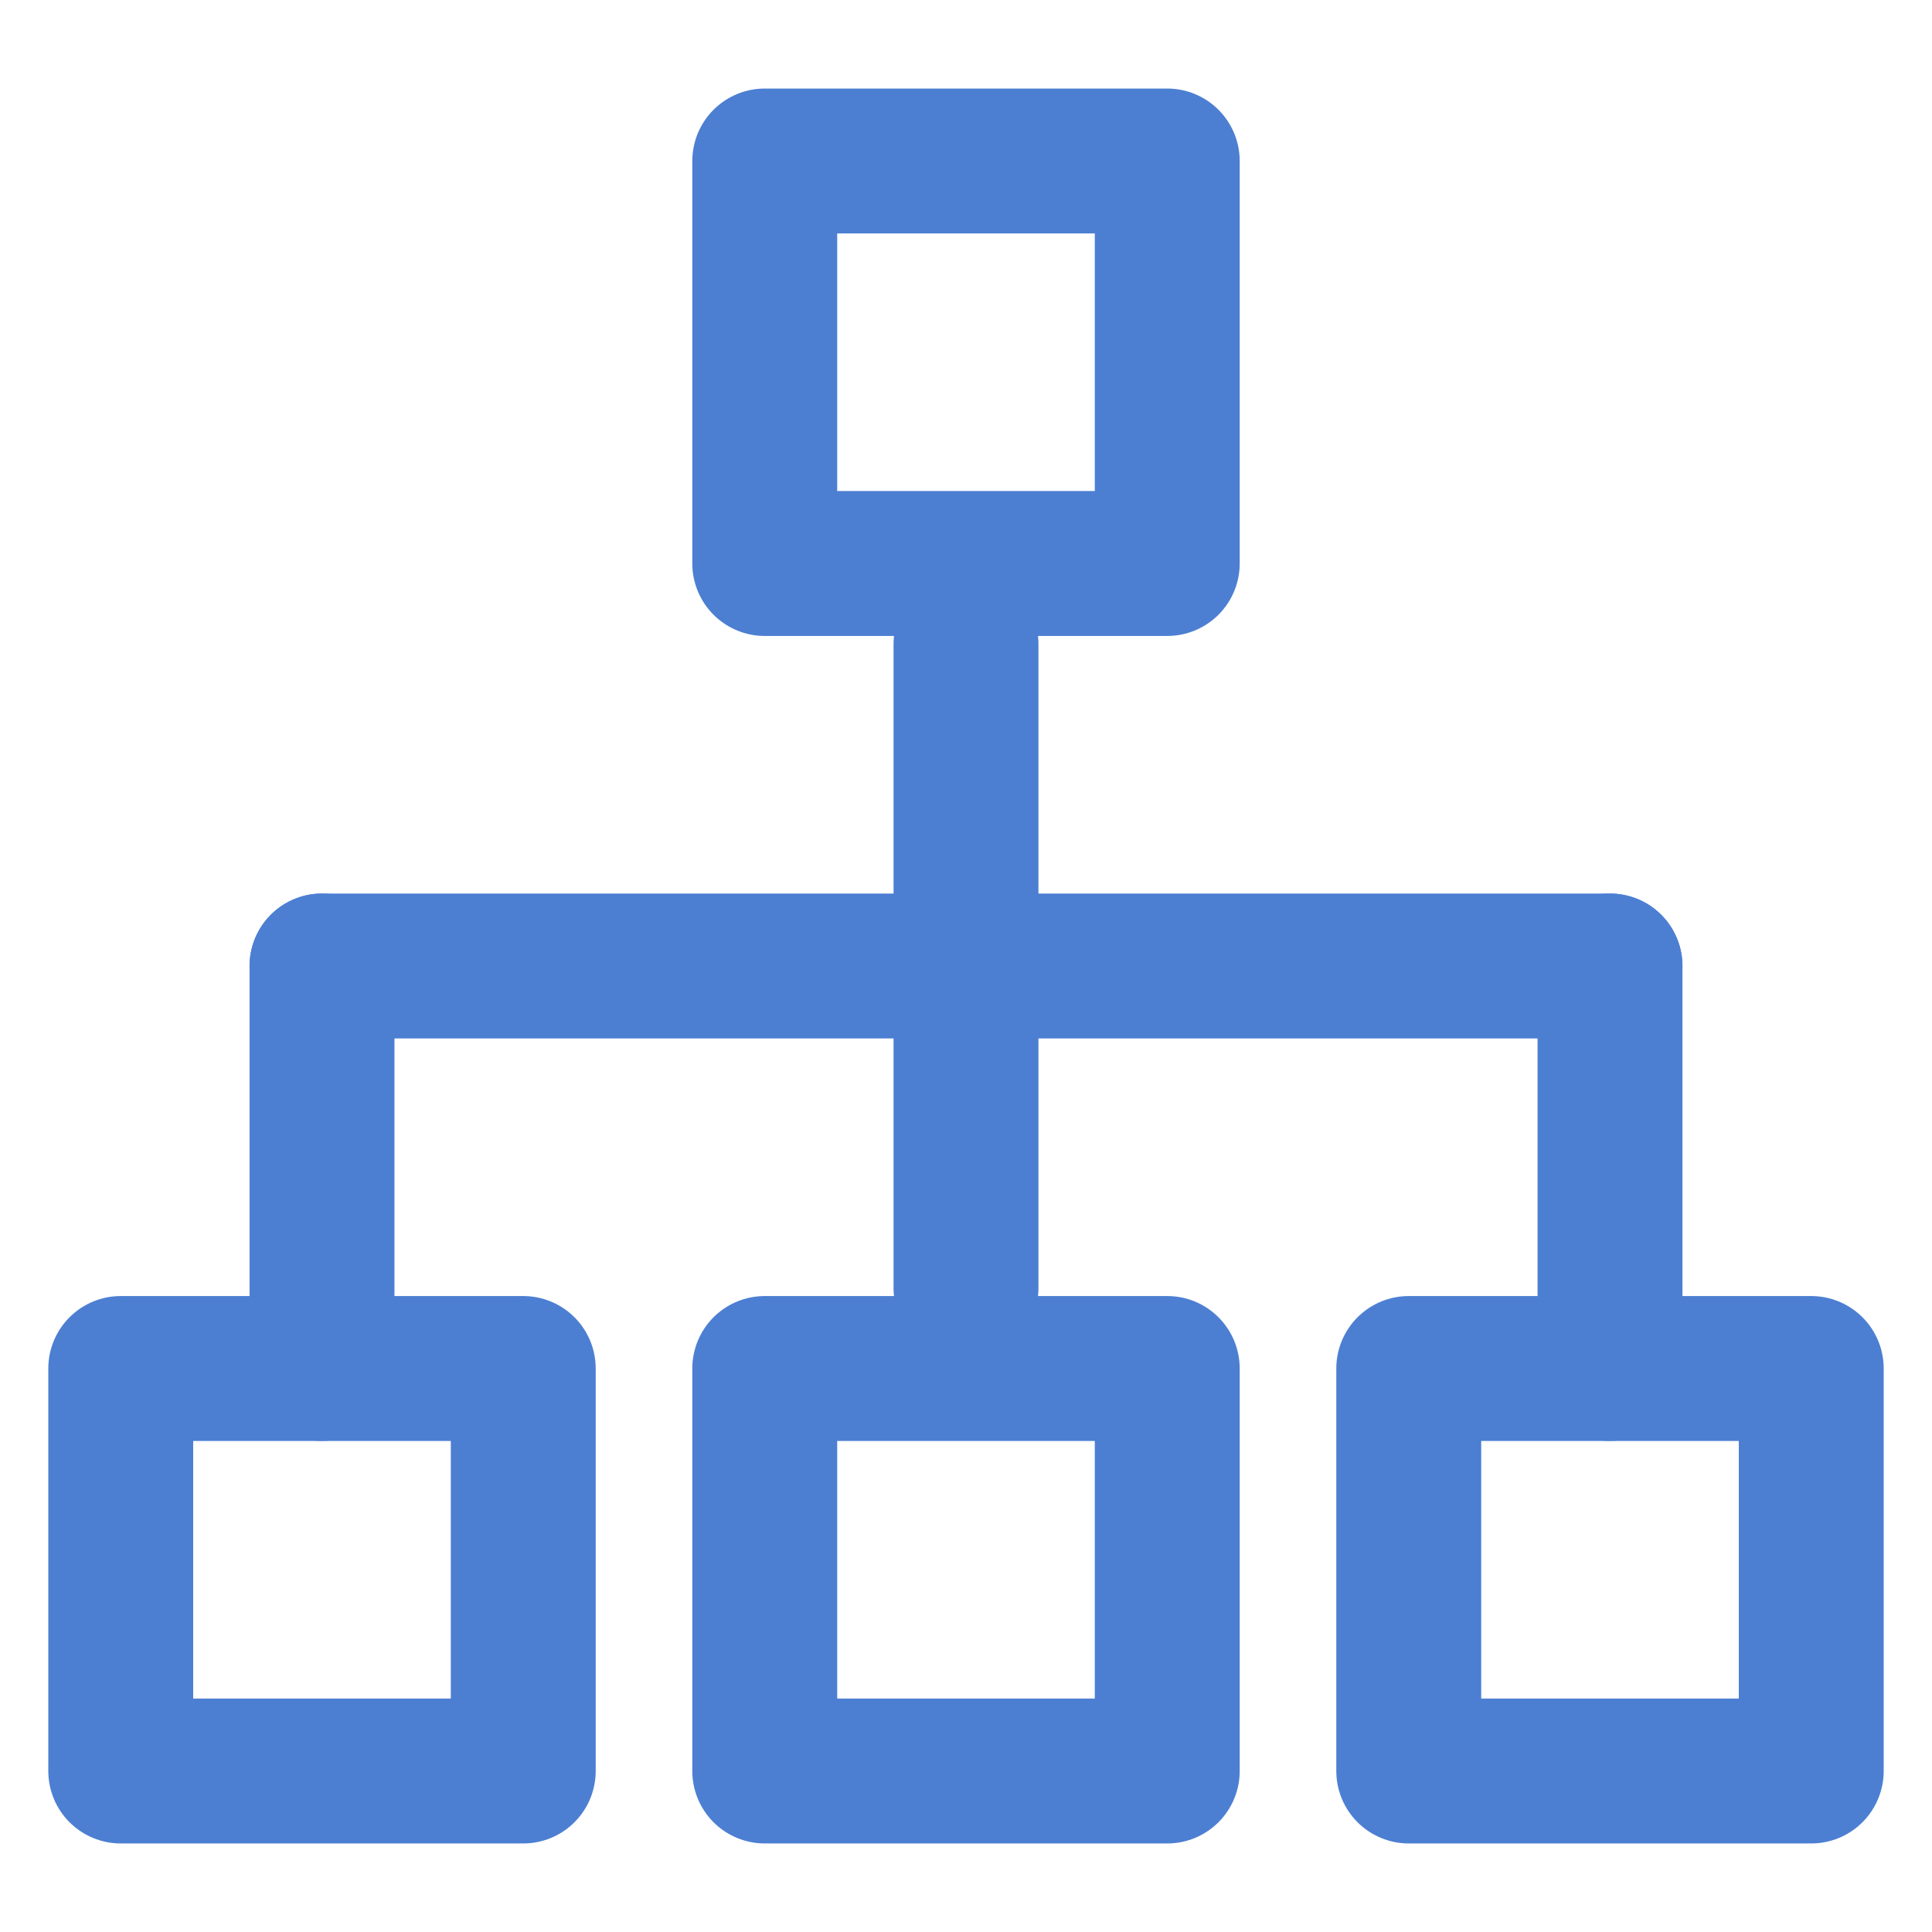
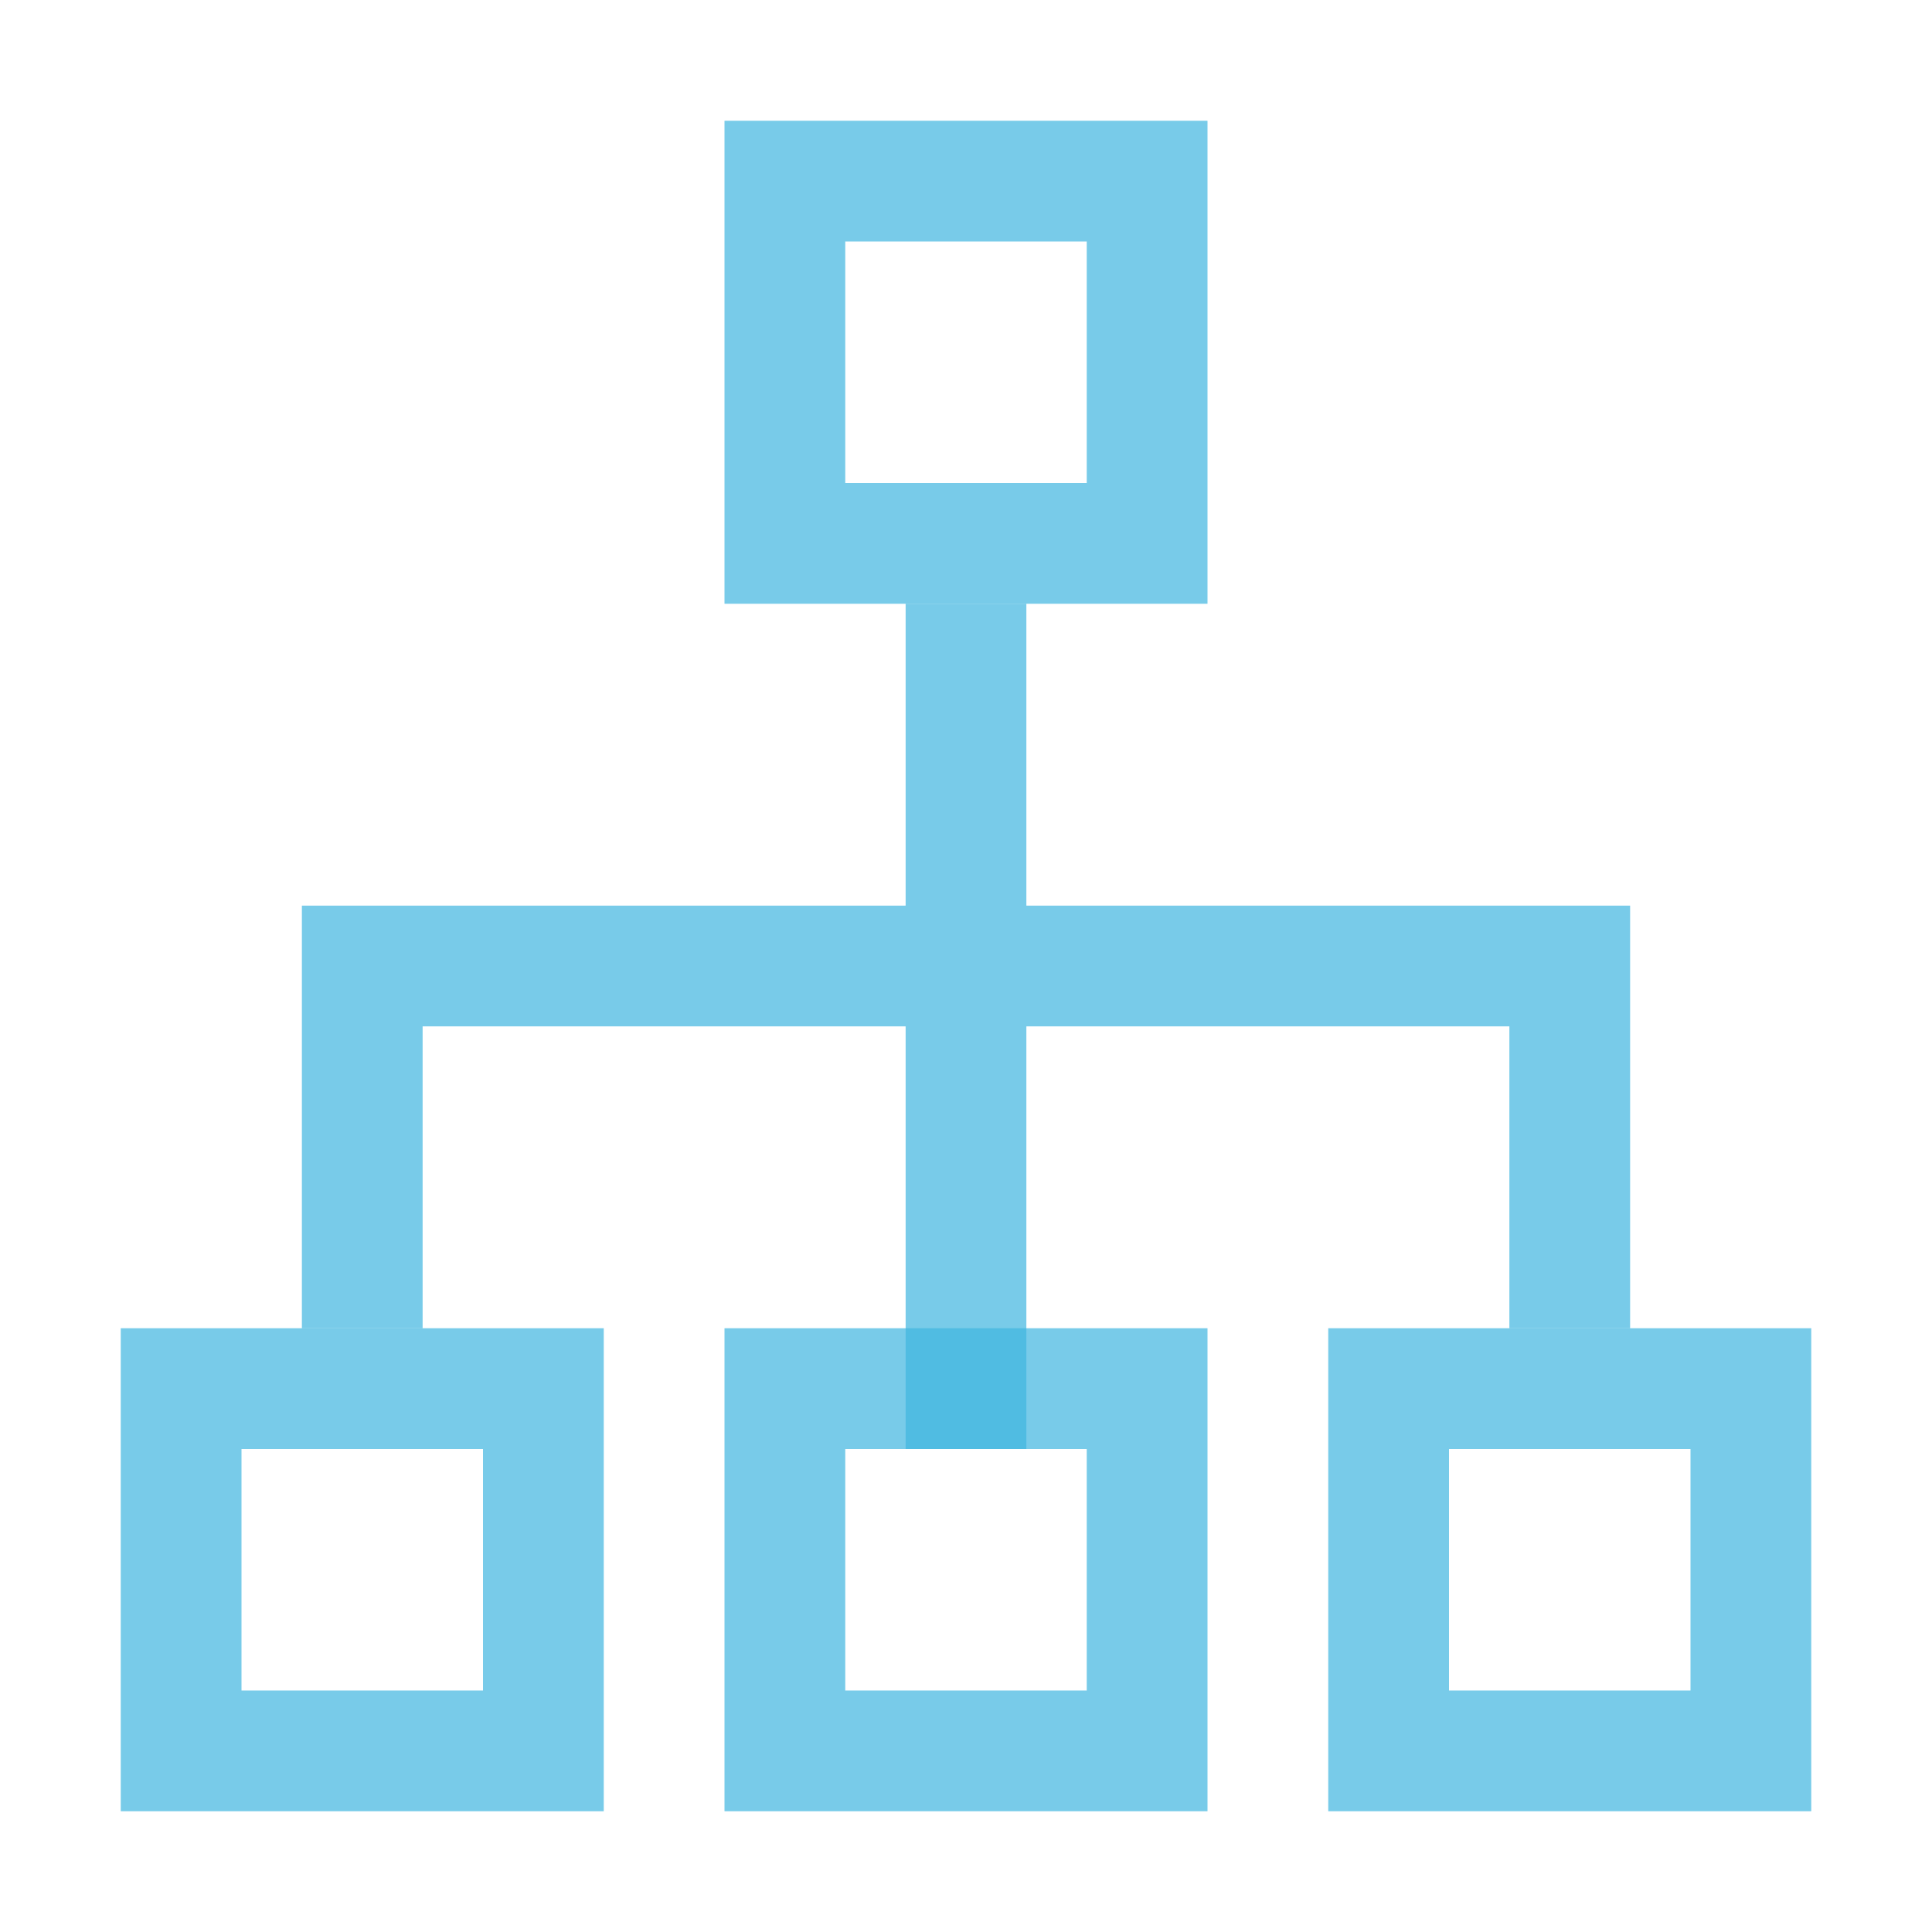
- <svg xmlns="http://www.w3.org/2000/svg" width="24" height="24" viewBox="0 0 24 24">
-   <g fill="none" stroke="#4C7FD2" stroke-width="1.8" stroke-linecap="round" stroke-linejoin="round">
-     <rect x="9.5" y="2" width="5" height="5" />
-     <rect x="1.5" y="17" width="5" height="5" />
-     <rect x="9.5" y="17" width="5" height="5" />
-     <rect x="17.5" y="17" width="5" height="5" />
-     <path d="M4 12h16" />
-     <path d="M4 12v5M12 8v8M20 12v5" />
+ <svg xmlns="http://www.w3.org/2000/svg" width="16" height="16" viewBox="0 0 16 16">
+   <g fill="none" stroke="#40B6E0" stroke-opacity=".7" stroke-width="1">
+     <rect x="6.5" y="1.5" width="3" height="3" />
+     <rect x="1.5" y="11.5" width="3" height="3" />
+     <rect x="6.5" y="11.5" width="3" height="3" />
+     <rect x="11.5" y="11.5" width="3" height="3" />
+     <path d="M2.5 8h11M8 5v7M3 8v3M13 8v3" />
  </g>
</svg>
